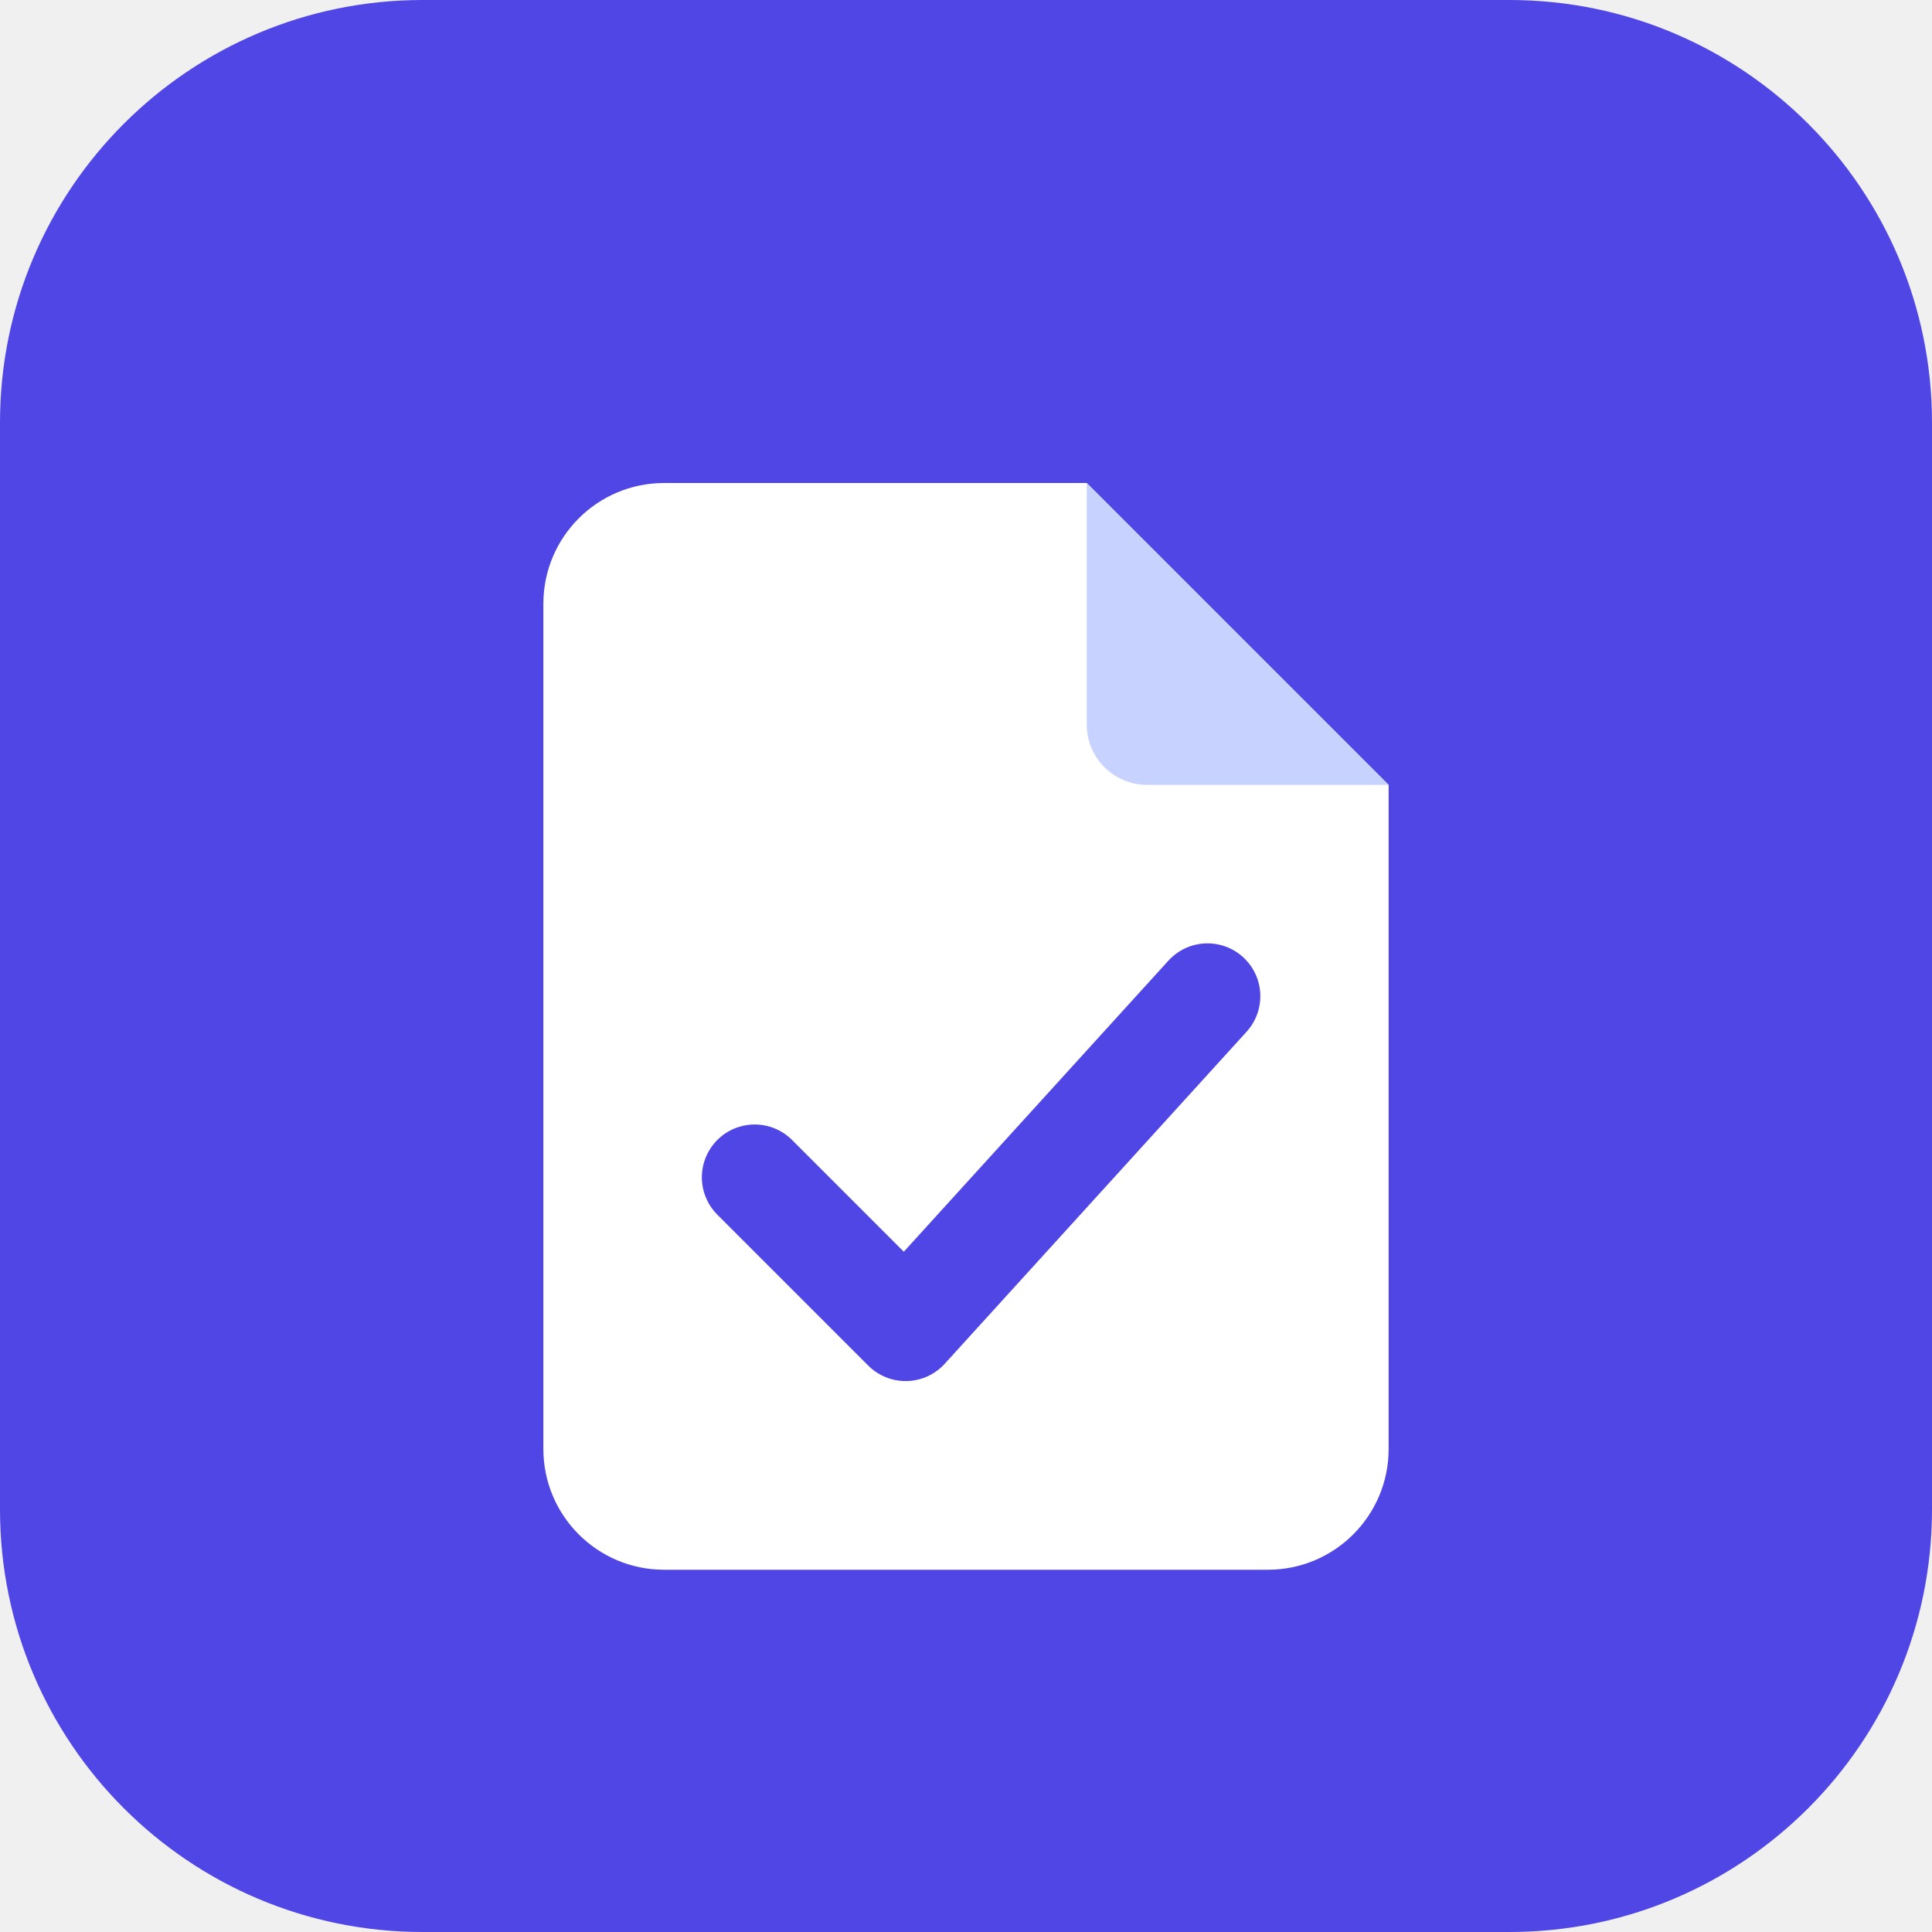
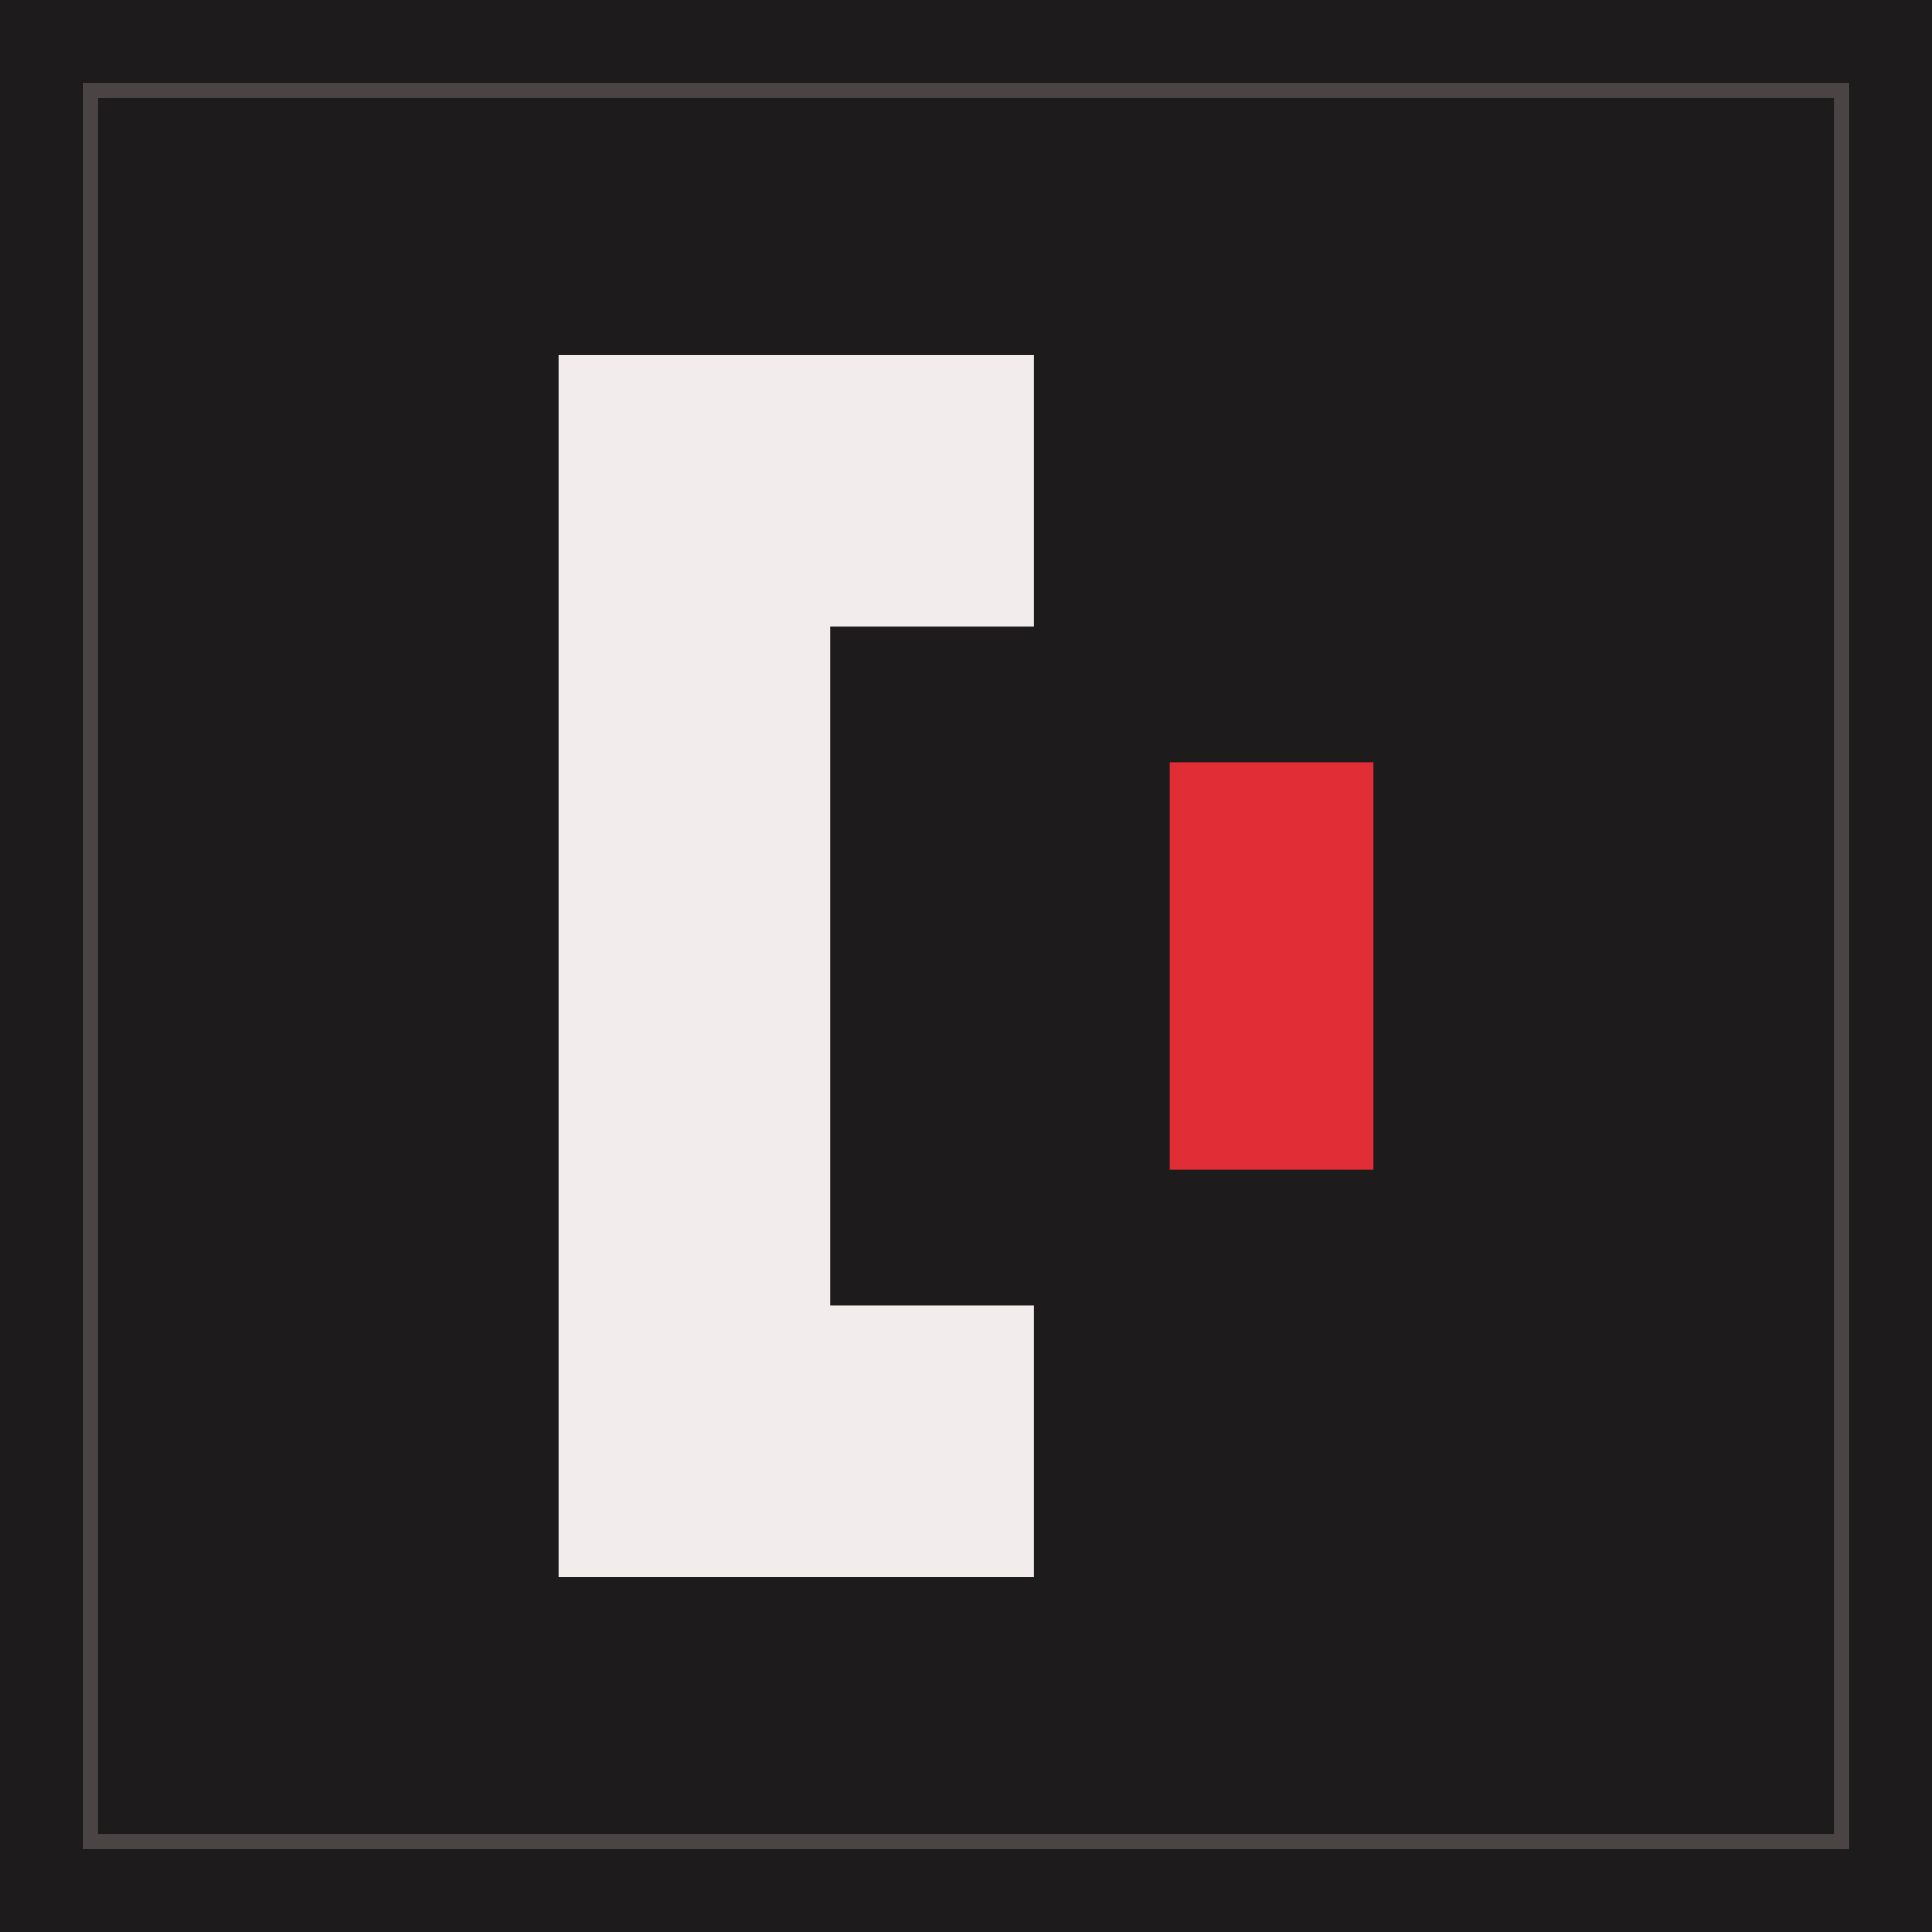
<svg xmlns="http://www.w3.org/2000/svg" viewBox="0 0 512 512">
-   <rect width="512" height="512" rx="112" fill="#4f46e5" />
-   <path d="M176 128h112l80 80v176a32 32 0 0 1-32 32H176a32 32 0 0 1-32-32V160a32 32 0 0 1 32-32z" fill="#fff" />
-   <path d="M288 128v64a16 16 0 0 0 16 16h64" fill="#c7d2fe" />
-   <path d="M200 312l40 40 80-88" fill="none" stroke="#4f46e5" stroke-width="28" stroke-linecap="round" stroke-linejoin="round" />
+   <rect width="512" height="512" fill="#1d1b1b" />
+   <rect x="24" y="24" width="464" height="464" fill="none" stroke="#6f6767" stroke-opacity="0.55" stroke-width="4" />
+   <g transform="translate(112 76) scale(18)">
+     <path d="M2 1h7v4H6v10h3v4H2z" fill="#f2ecec" />
+     <path d="M11 7h3v6h-3z" fill="#e12d35" />
+   </g>
</svg>
